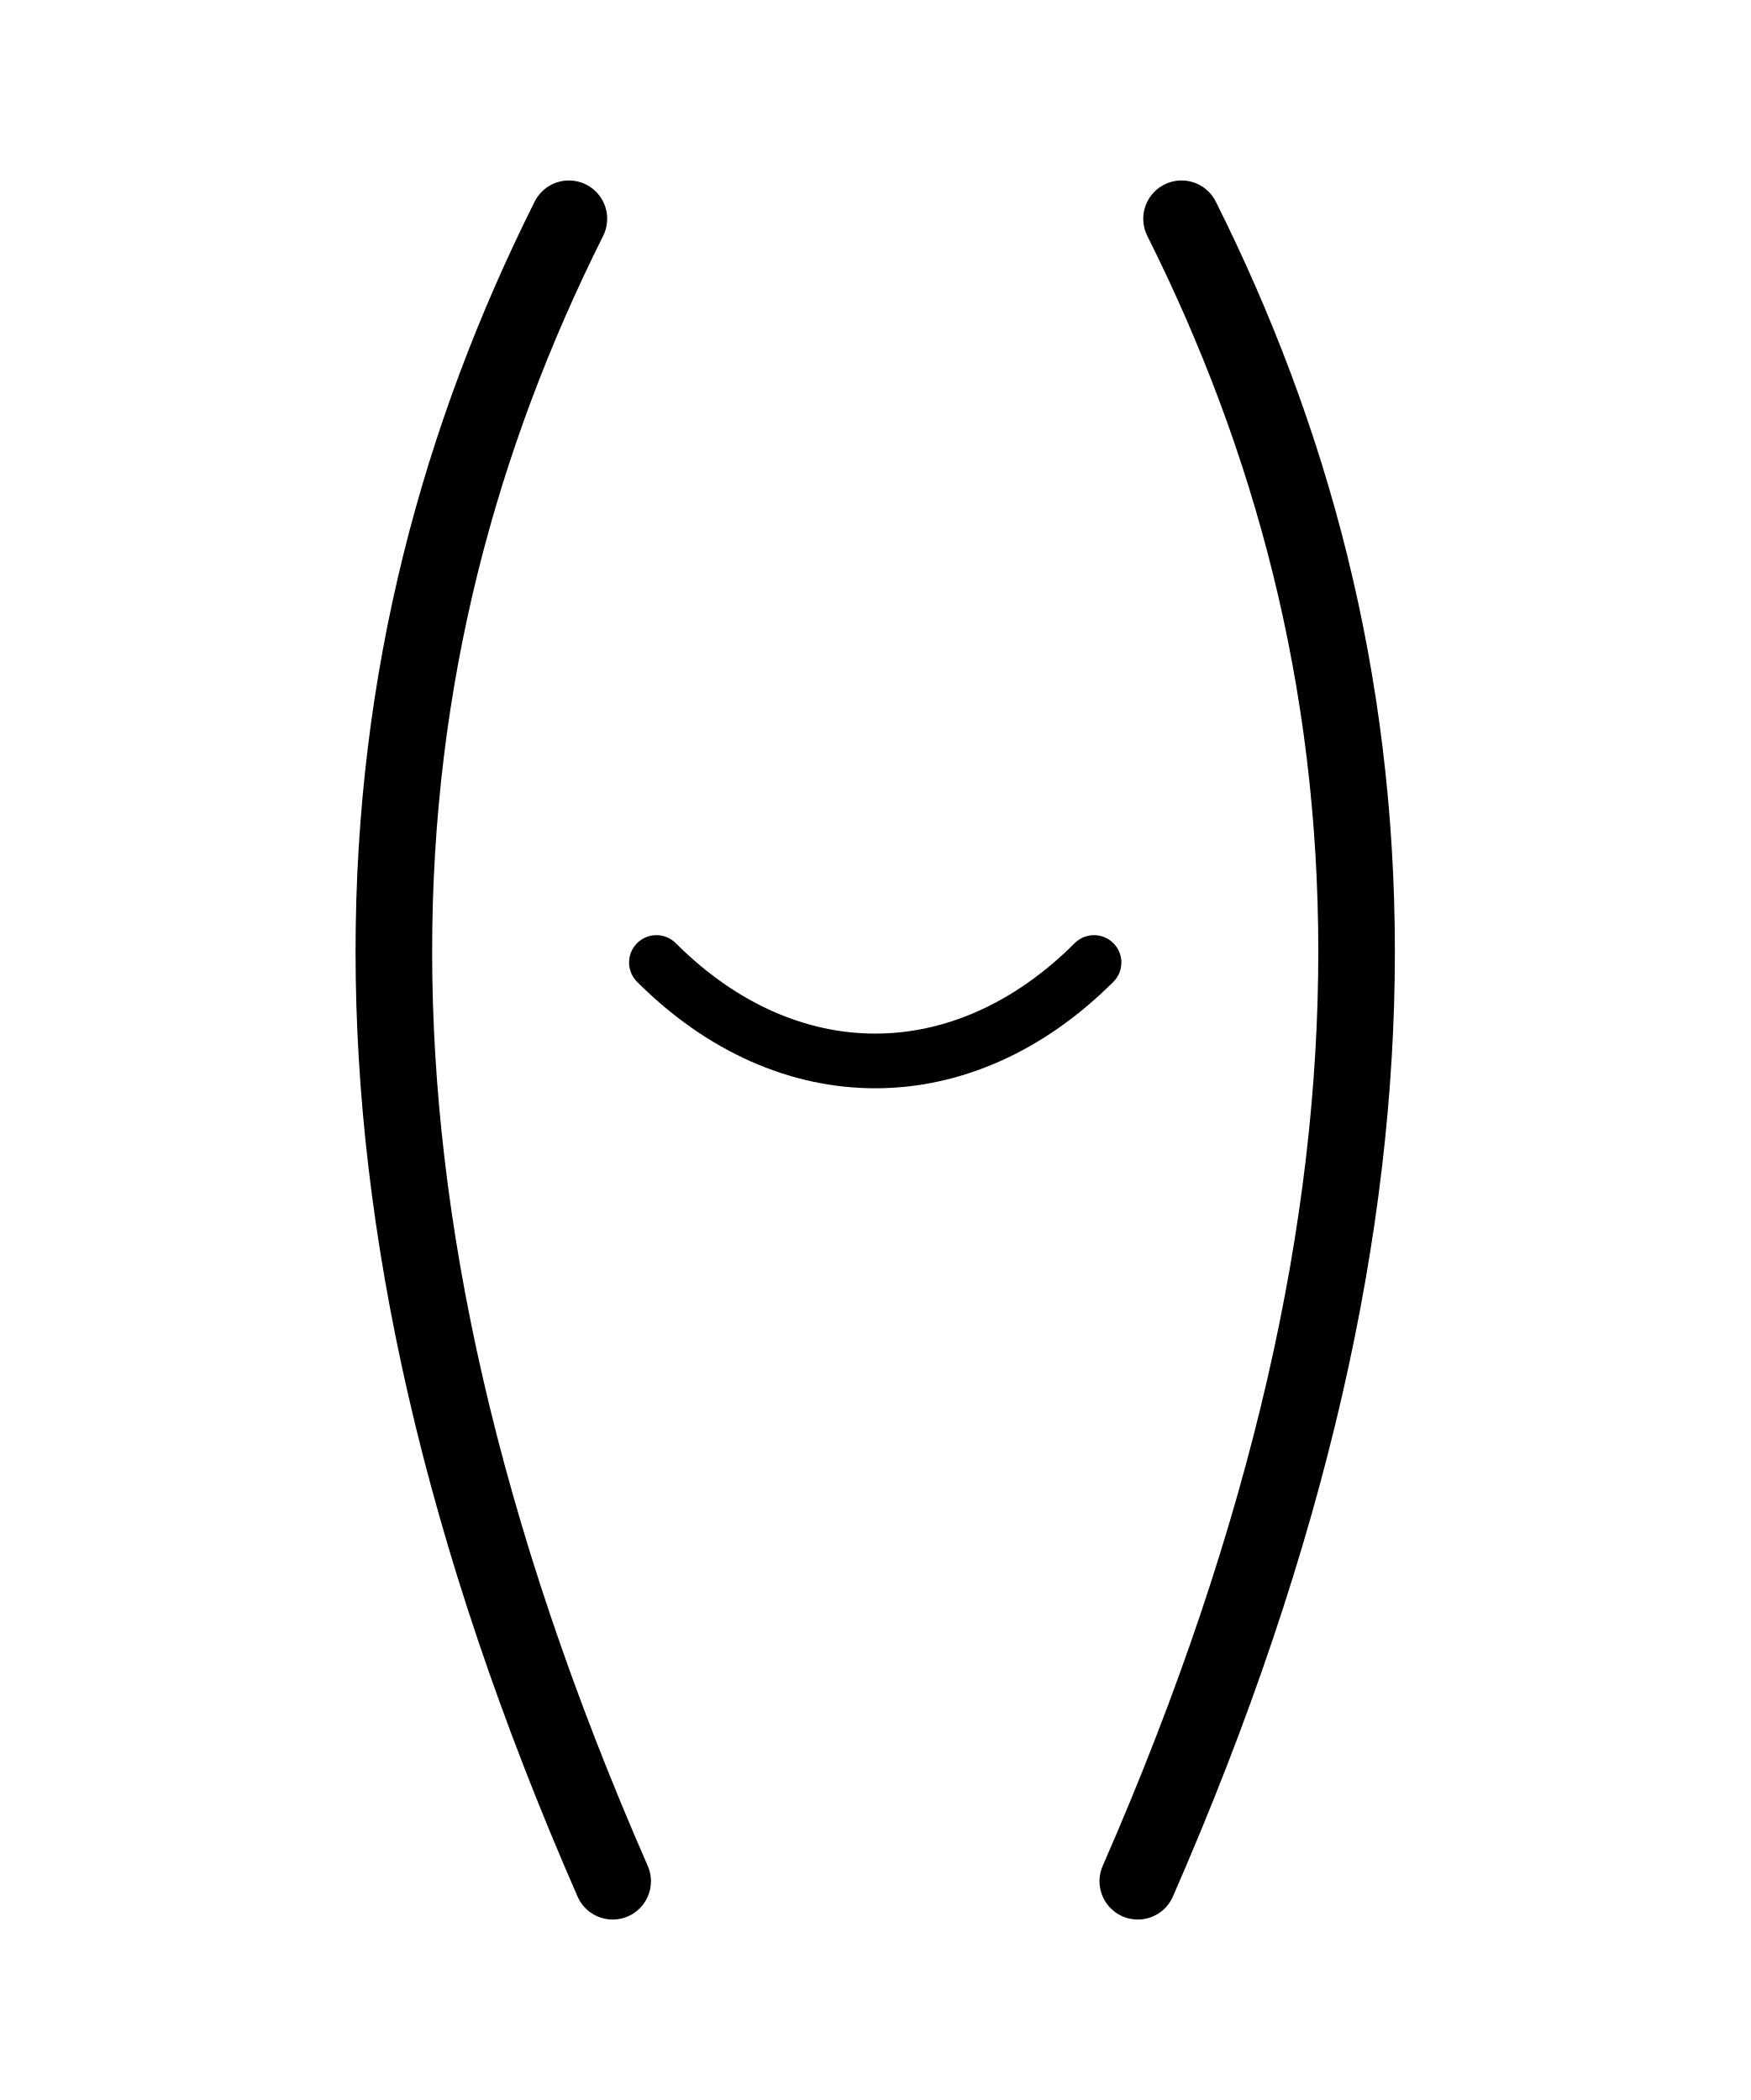
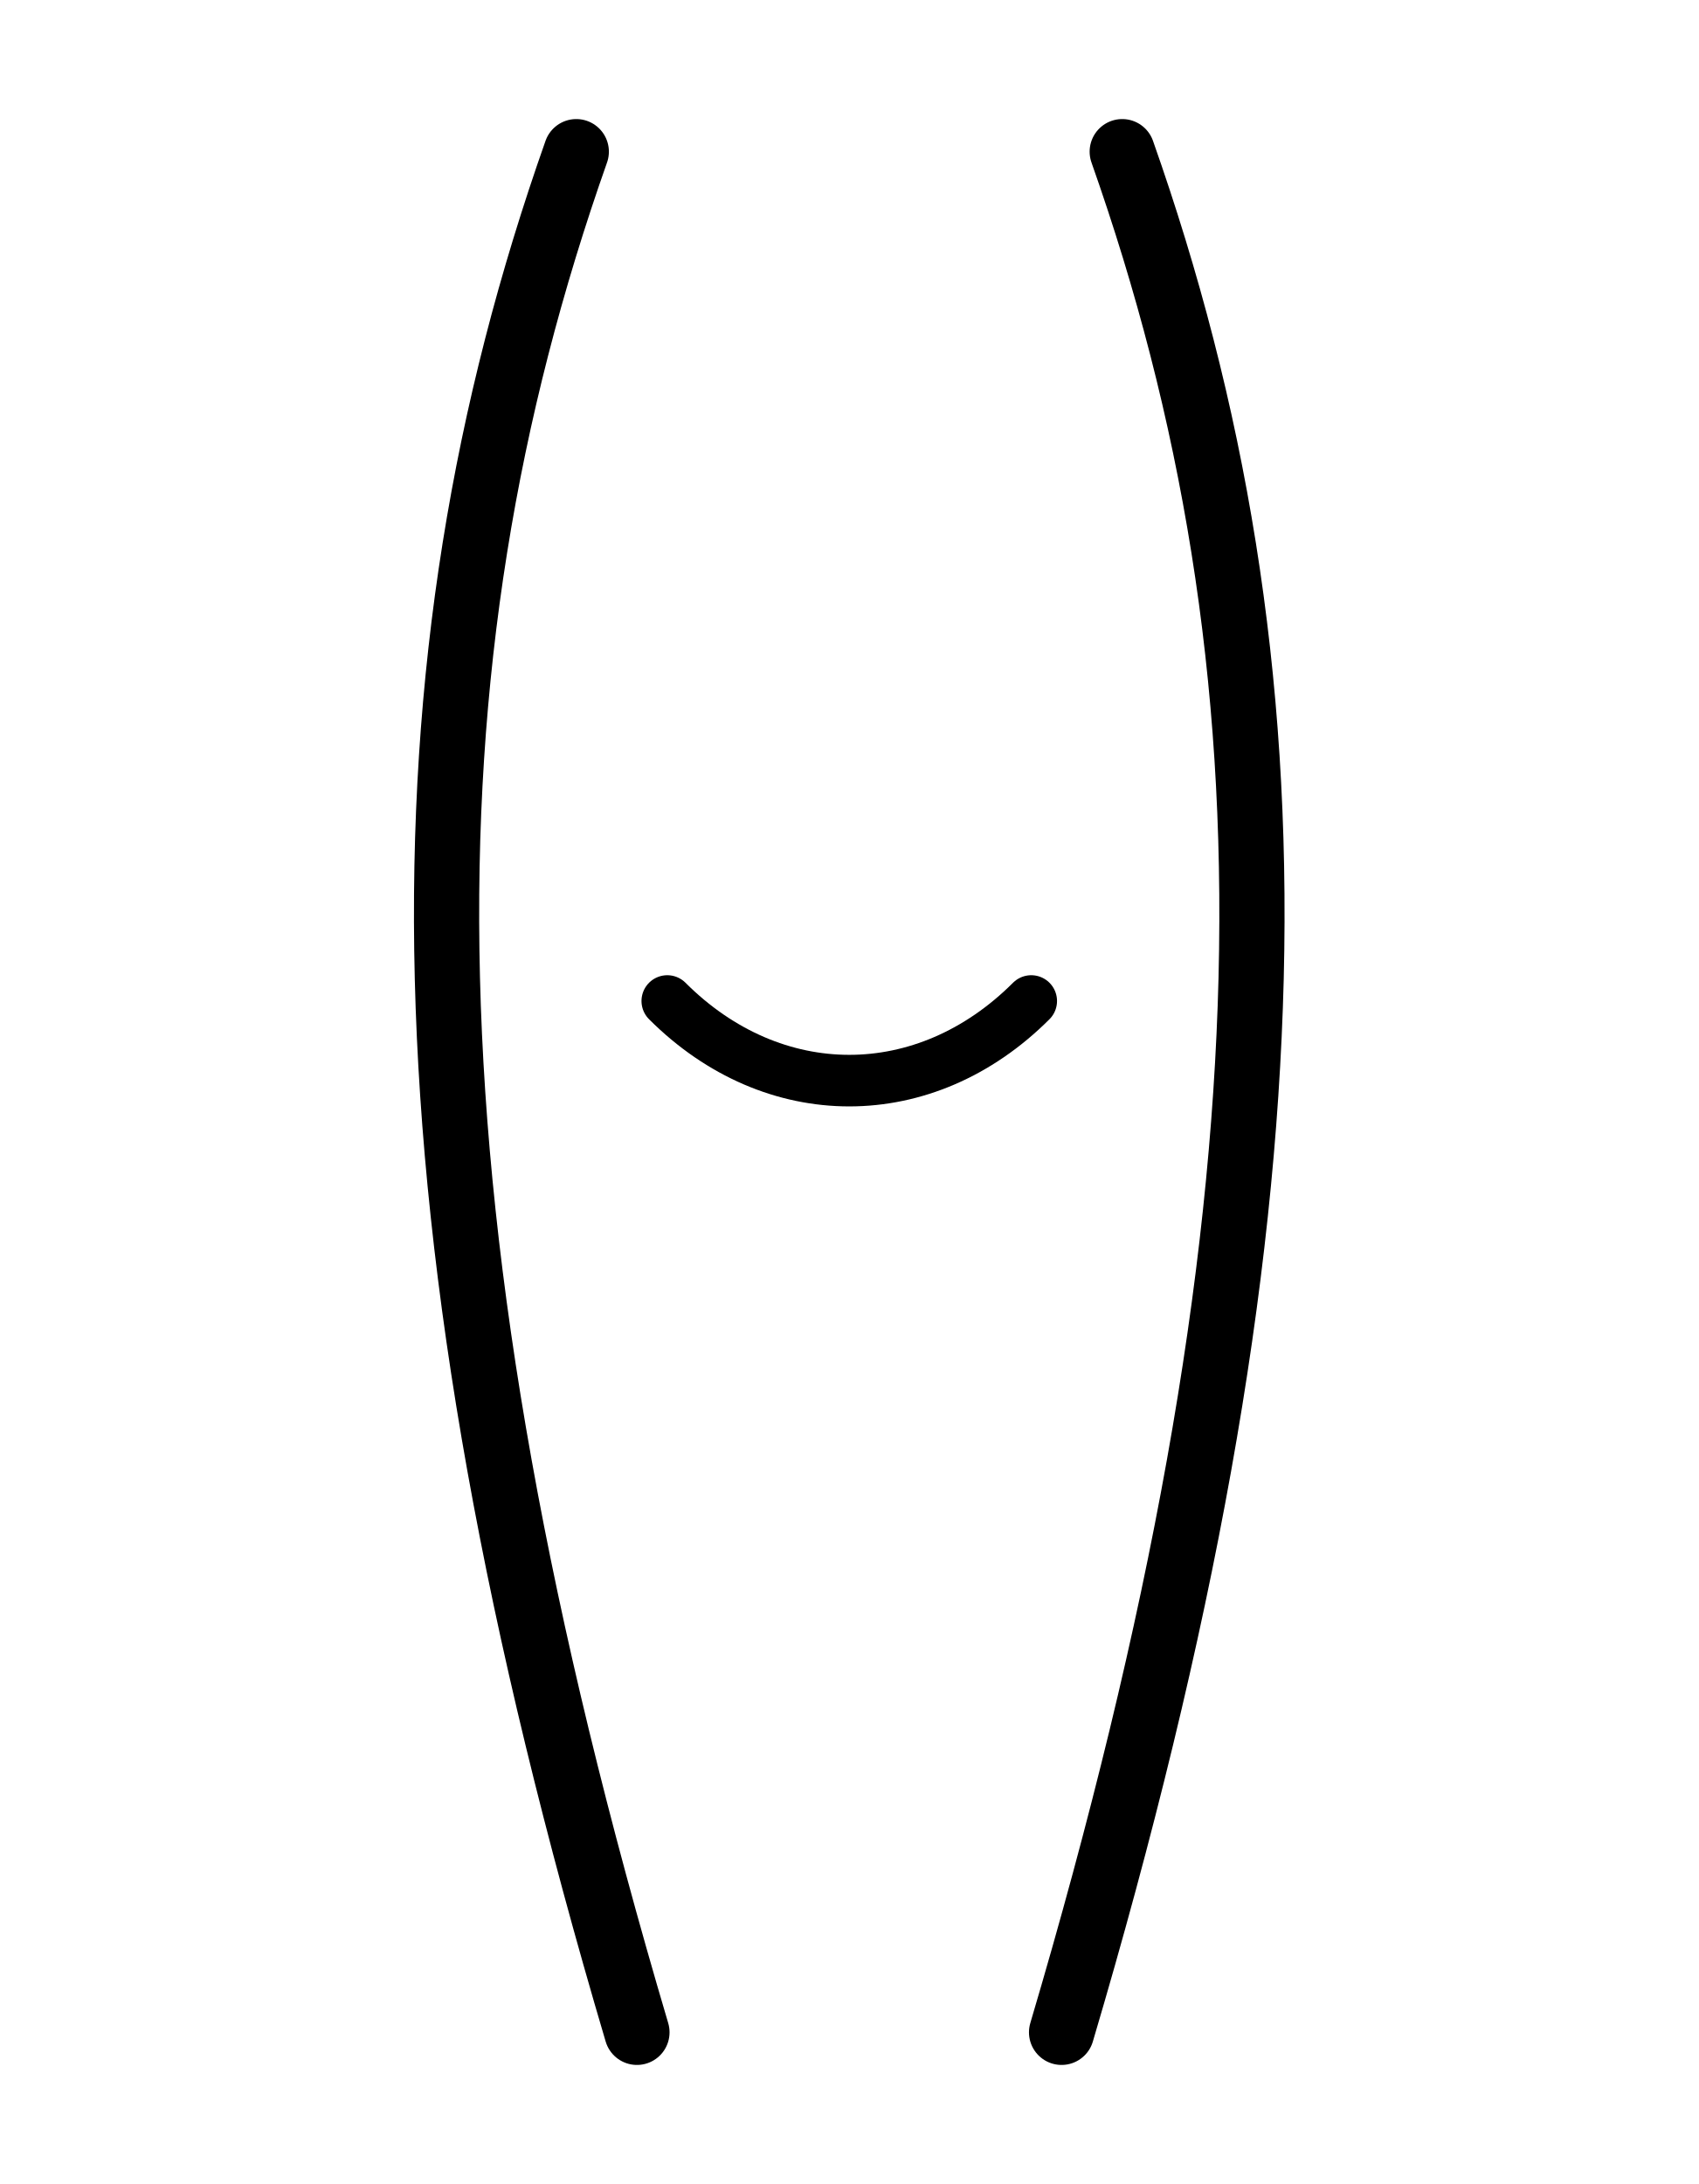
- <svg xmlns="http://www.w3.org/2000/svg" viewBox="0 0 80 96" fill="none" aria-hidden="true">
-   <path d="M26 10C16 30 14 54 28 86" stroke="currentColor" stroke-width="3.5" stroke-linecap="round" />
-   <path d="M54 10C64 30 66 54 52 86" stroke="currentColor" stroke-width="3.5" stroke-linecap="round" />
-   <path d="M30 44C36 50 44 50 50 44" stroke="currentColor" stroke-width="2.5" stroke-linecap="round" />
+ <svg xmlns="http://www.w3.org/2000/svg" viewBox="0 0 56 72" fill="none" aria-hidden="true">
+   <path d="M19 5C13 22 13 40 21 67" stroke="currentColor" stroke-width="2.15" stroke-linecap="round" />
+   <path d="M37 5C43 22 43 40 35 67" stroke="currentColor" stroke-width="2.15" stroke-linecap="round" />
+   <path d="M22 33C25.5 36.5 30.5 36.5 34 33" stroke="currentColor" stroke-width="1.7" stroke-linecap="round" />
</svg>
